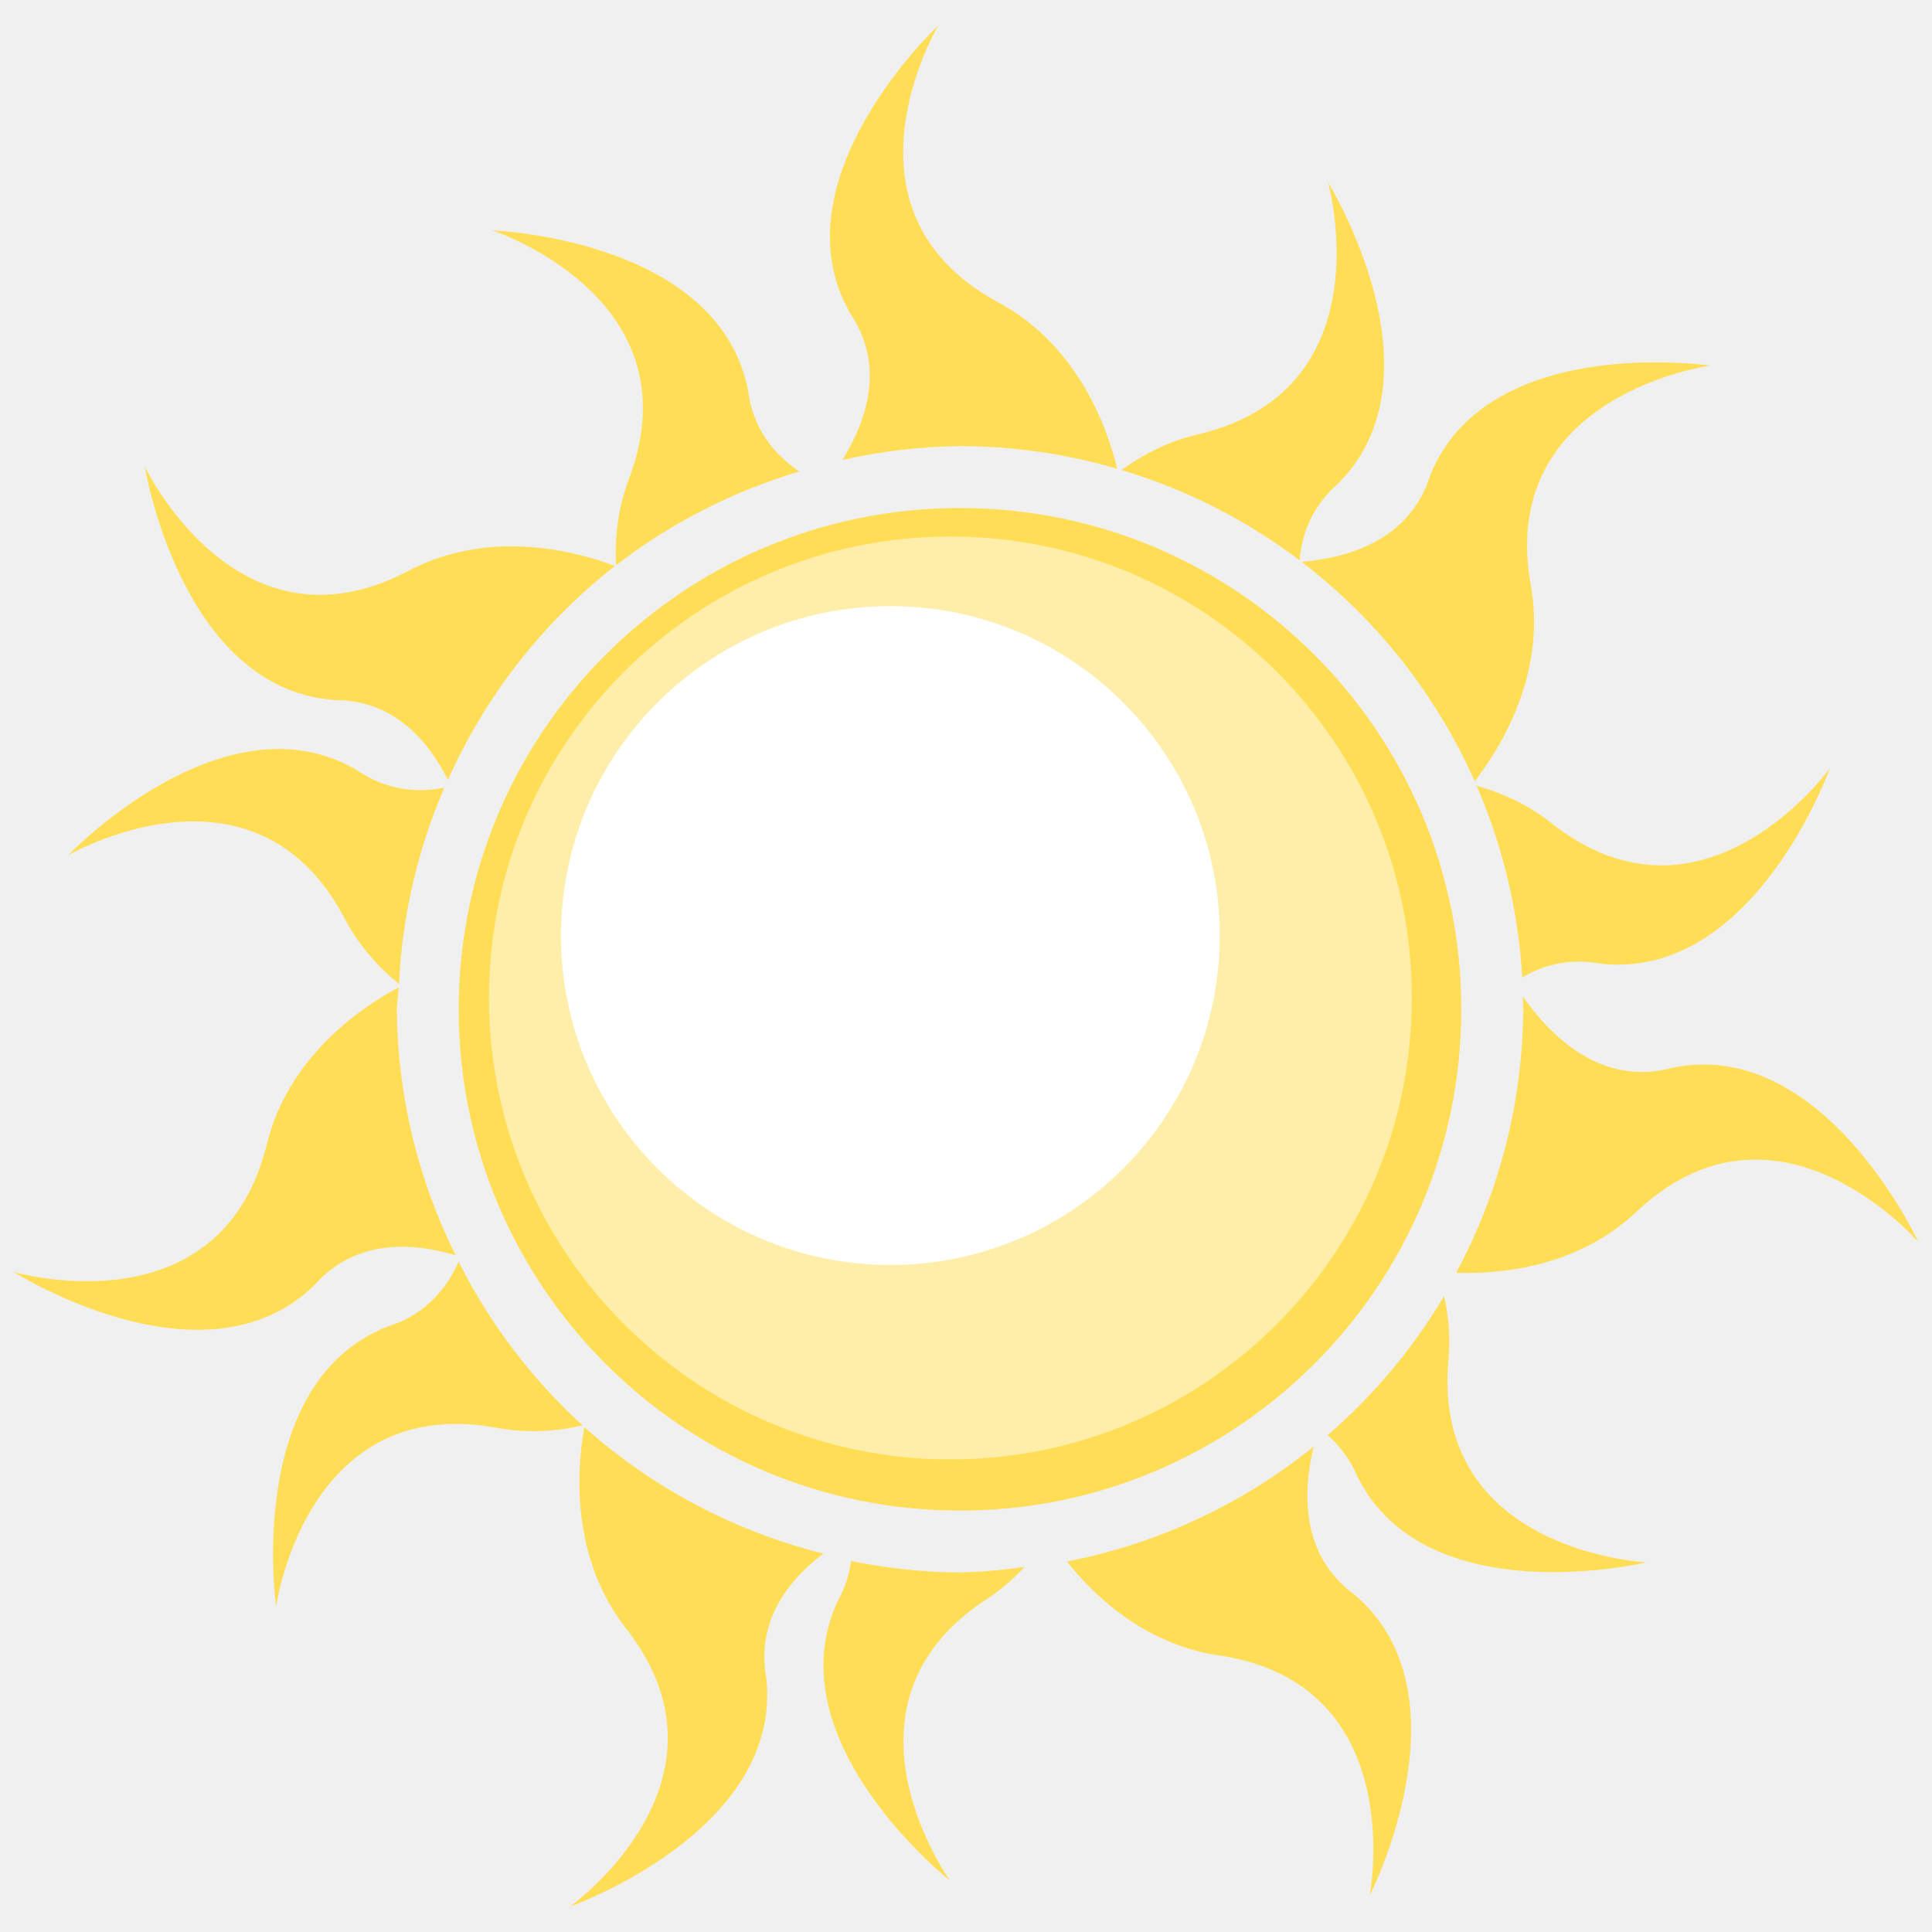
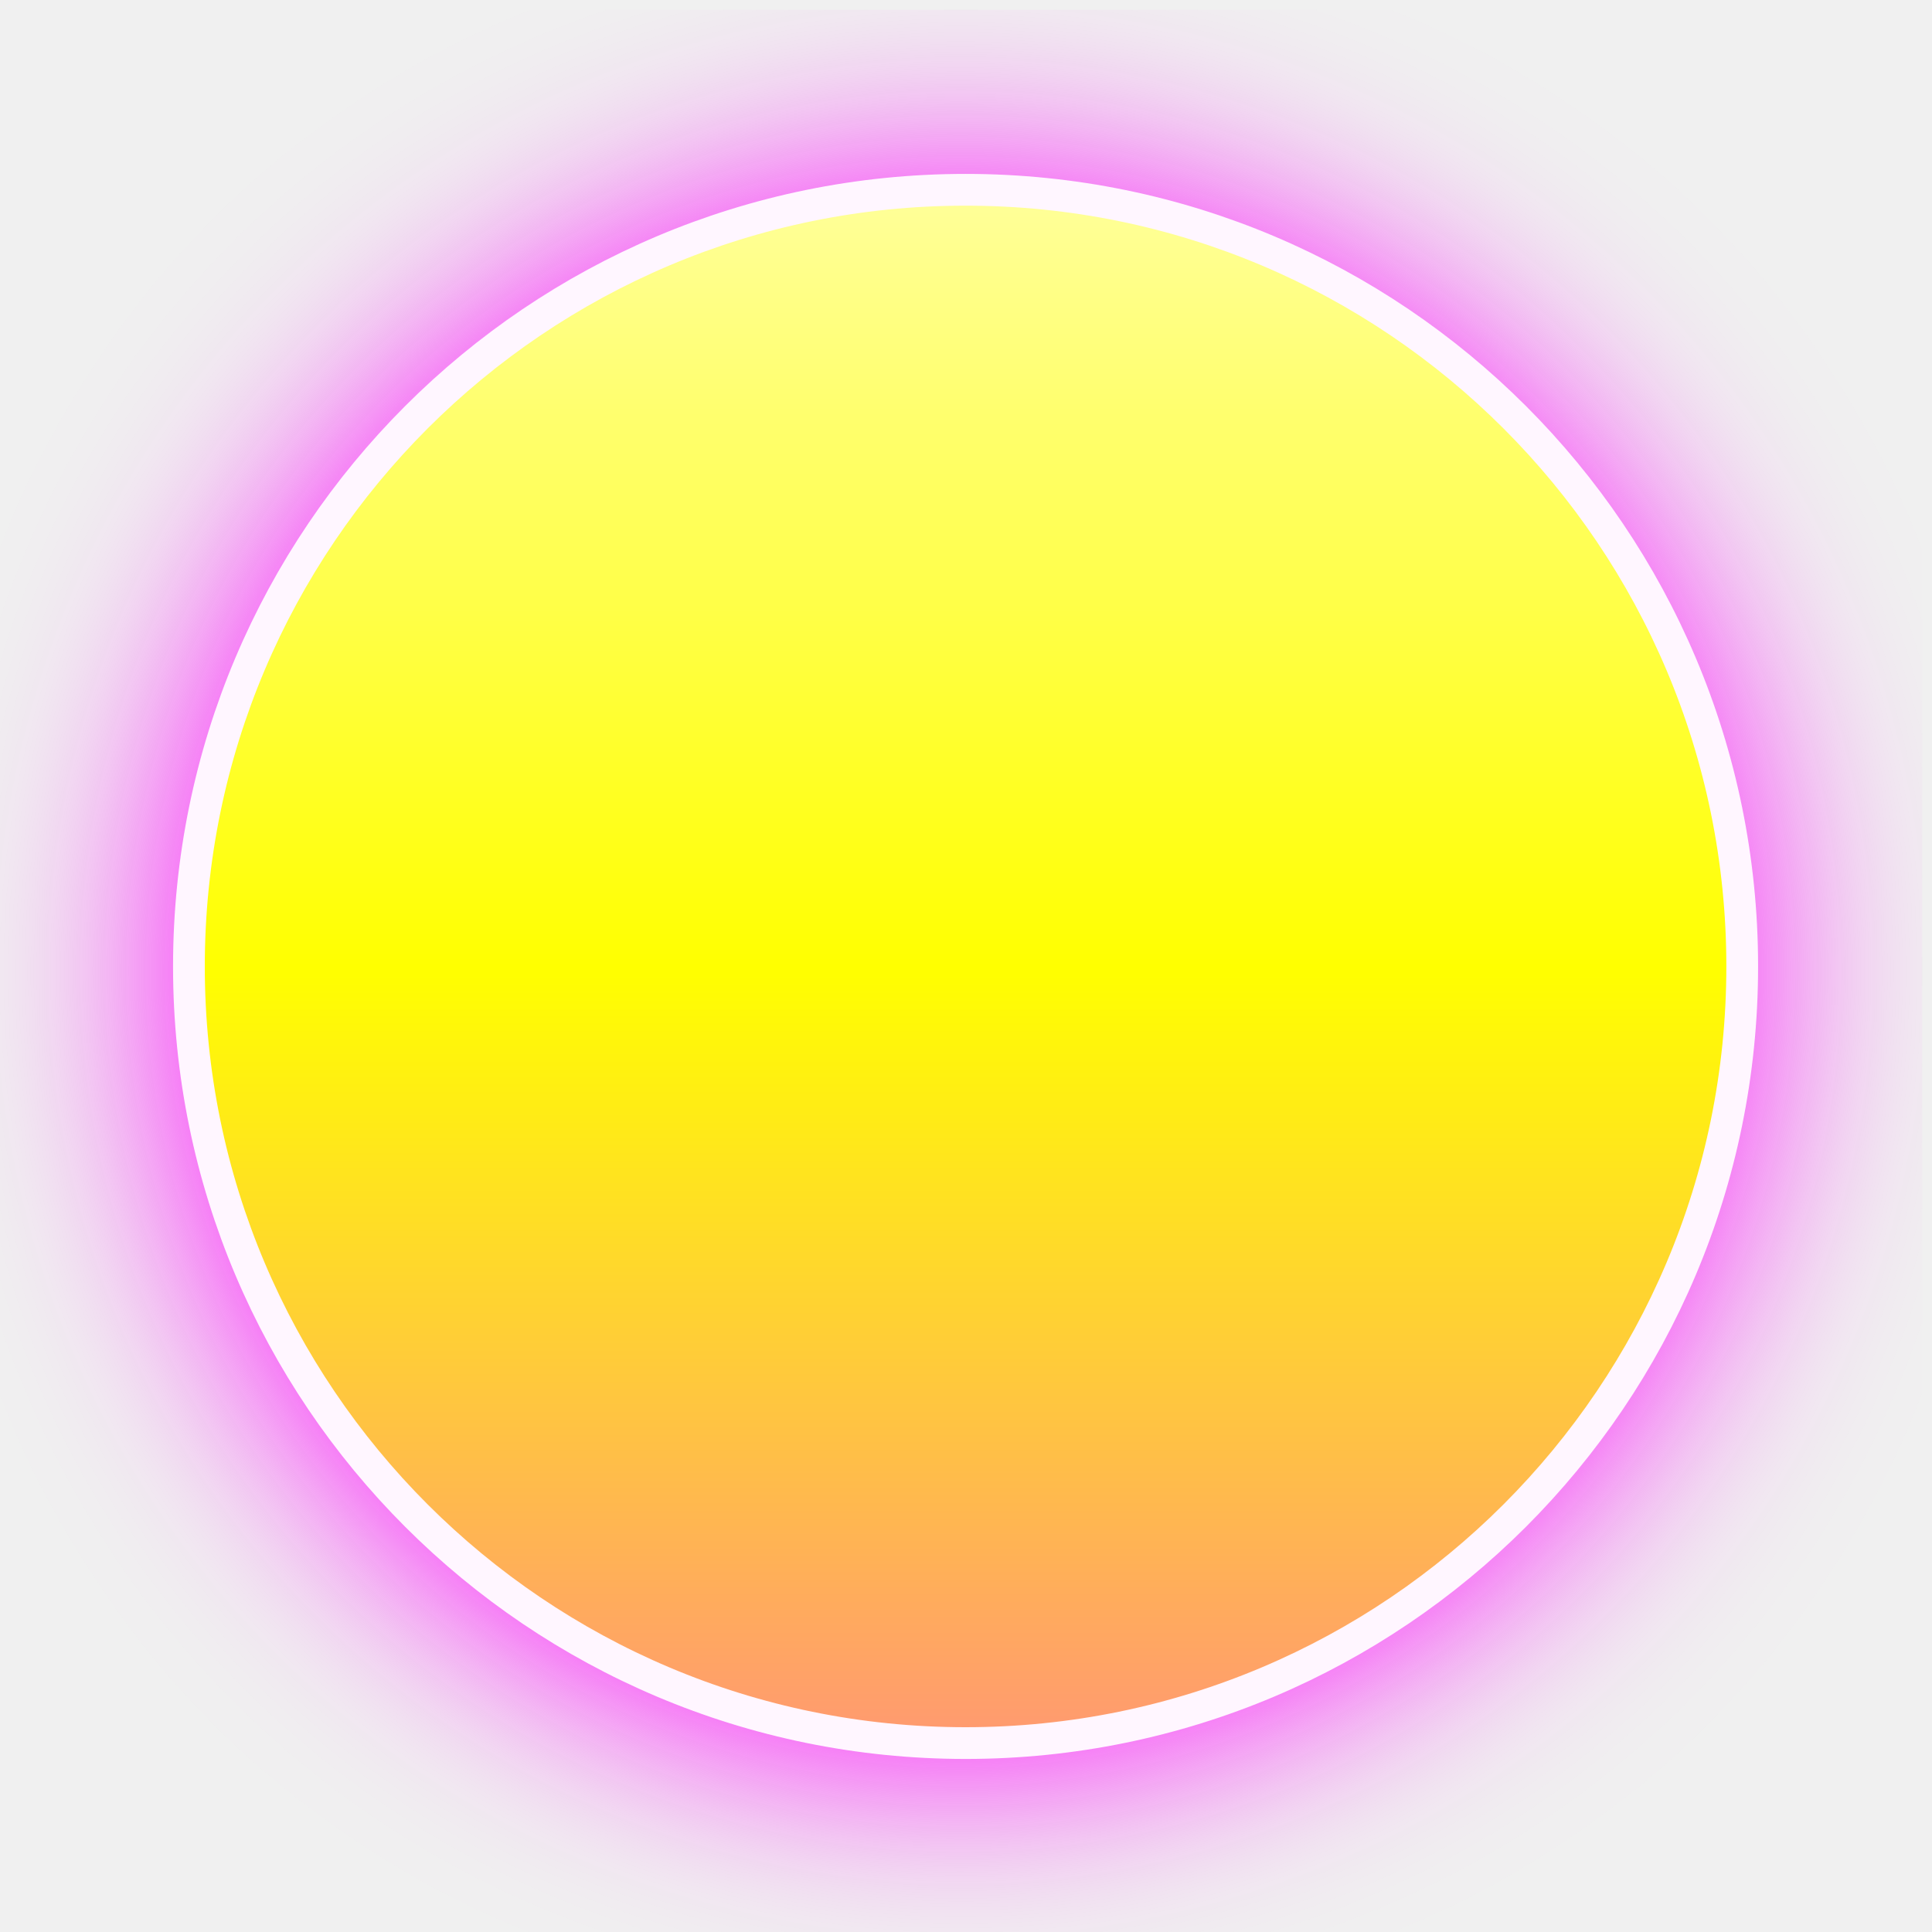
- <svg xmlns="http://www.w3.org/2000/svg" fill="hsl(200, 100%, 20%)" viewBox="0 0 512 512" version="1.1" id="svg4">
+ <svg xmlns="http://www.w3.org/2000/svg" xmlns:xlink="http://www.w3.org/1999/xlink" fill="hsl(200, 100%, 20%)" viewBox="0 0 512 512" version="1.1" id="svg4">
  <defs id="defs8">
-     </defs>
+     <linearGradient id="linearGradient4053">
+       <stop style="stop-color:#ffff9a;stop-opacity:1;" offset="0" id="stop4049" />
+       <stop style="stop-color:#ffff00;stop-opacity:1;" offset="0.5" id="stop4057" />
+       <stop style="stop-color:#ff9971;stop-opacity:1;" offset="1" id="stop4051" />
+     </linearGradient>
+     <linearGradient xlink:href="#linearGradient4053" id="linearGradient4055" x1="14.917" y1="-256" x2="497.083" y2="-256" gradientUnits="userSpaceOnUse" />
+     <filter style="color-interpolation-filters:sRGB" id="filter7276" x="-0.18" y="-0.18" width="1.367" height="1.367">
+       <feFlood flood-opacity="1" flood-color="rgb(253,0,253)" result="flood" id="feFlood7266" />
+       <feComposite in="flood" in2="SourceGraphic" operator="atop" result="composite1" id="feComposite7268" k1="0.2" k2="0.6" k3="0.4" />
+       <feGaussianBlur in="composite1" stdDeviation="34.14" result="blur" id="feGaussianBlur7270" />
+       <feOffset dx="3" dy="3" result="offset" id="feOffset7272" />
+       <feComposite in="offset" in2="SourceGraphic" operator="out" result="composite2" id="feComposite7274" k2="0.6" k3="1" k4="0.1" k1="0.3" />
+     </filter>
+   </defs>
+   <g id="layer2" style="display:none">
+     <rect style="fill:#00ffff;fill-opacity:1;stroke-width:6.3;stroke-linecap:round;paint-order:fill markers stroke" id="rect883" width="33.448" height="35.477" x="-145.185" y="53.006" />
+     <rect style="fill:#ac5c2c;stroke-width:6.3;stroke-linecap:round;paint-order:fill markers stroke" id="rect883-1" width="33.448" height="35.477" x="-203.608" y="169.312" />
+     <rect style="fill:#ffff00;fill-opacity:1;stroke-width:6.3;stroke-linecap:round;paint-order:fill markers stroke" id="rect883-3" width="33.448" height="35.477" x="-89.462" y="58.449" />
+     <rect style="fill:#370b28;fill-opacity:1;stroke-width:7.019;stroke-linecap:round;paint-order:fill markers stroke" id="rect883-6" width="37.263" height="39.523" x="-88.12" y="111.344" />
+     <rect style="fill:#ffff9a;fill-opacity:1;stroke-width:6.3;stroke-linecap:round;paint-order:fill markers stroke" id="rect883-7" width="33.448" height="35.477" x="-145.018" y="116.597" />
+     <rect style="fill:#ac5c2c;stroke-width:6.3;stroke-linecap:round;paint-order:fill markers stroke" id="rect883-35" width="33.448" height="35.477" x="-84.961" y="166.122" />
+     <rect style="fill:#ff9971;fill-opacity:1;stroke-width:6.3;stroke-linecap:round;paint-order:fill markers stroke" id="rect883-62" width="33.448" height="35.477" x="-199.825" y="117.903" />
+     <rect style="fill:#ac5c2c;stroke-width:6.3;stroke-linecap:round;paint-order:fill markers stroke" id="rect883-9" width="33.448" height="35.477" x="-143.17" y="167.856" />
+     <rect style="fill:#ff00ff;fill-opacity:1;stroke-width:6.3;stroke-linecap:round;paint-order:fill markers stroke" id="rect883-5" width="33.448" height="35.477" x="-208.591" y="56.986" />
+   </g>
  <g id="layer1" style="display:inline">
-     <g id="g1318" transform="translate(-417.6534,1.144268)" style="display:none">
-       <path style="fill:#ffcc00;fill-rule:nonzero;stroke:none;stroke-width:6.711;stroke-linecap:round;stroke-linejoin:miter;stroke-miterlimit:4;stroke-dasharray:none;stroke-opacity:1" d="m 255.663,12.215 c -0.855,1.55 -2.095,4.102 -3.369,8.053 -0.904,2.801 -1.761,6.107 -2.514,9.965 -1.409,7.219 -2.22,15.192 -2.512,22.989 -0.183,4.897 -0.145,9.28 -0.009,12.917 0.141,3.787 0.373,7.14 0.65,9.981 0.34,3.492 0.806,6.842 1.467,9.963 0.501,2.367 1.189,4.954 2.145,7.394 0.115,0.293 0.235,0.589 0.359,0.886 2.735,6.663 5.386,15.856 5.862,26.079 0.253,5.44 -0.138,9.855 -0.586,13.98 -0.098,0.898 -0.195,1.765 -0.273,2.548 -0.552,5.508 -0.615,11.389 -1.22,13.846 1.947,-1.806 6.836,-5.284 9.605,-11.503 0.38,-0.854 0.744,-1.804 1.079,-2.839 1.486,-4.594 2.226,-10.281 1.852,-16.591 -0.709,-11.973 -5.102,-22.289 -8.566,-29.095 -0.11,-0.213 -0.217,-0.429 -0.322,-0.648 -0.881,-1.846 -1.669,-3.979 -2.336,-6.054 -0.868,-2.699 -1.681,-5.765 -2.375,-8.995 -0.57,-2.655 -1.138,-5.788 -1.617,-9.429 -0.46,-3.494 -0.895,-7.7 -1.169,-12.482 -0.437,-7.603 -0.396,-15.436 0.23,-22.626 0.334,-3.836 0.805,-7.161 1.355,-9.999 0.776,-4.006 1.64,-6.681 2.263,-8.338 z" id="path1628" />
-       <path style="fill:#ffdd55;fill-rule:nonzero;stroke:none;stroke-width:6.711;stroke-linecap:round;stroke-linejoin:miter;stroke-miterlimit:4;stroke-dasharray:none;stroke-opacity:1" d="m 499.999,249.901 c -1.55,-0.855 -4.101,-2.095 -8.053,-3.369 -2.801,-0.904 -6.107,-1.761 -9.965,-2.514 -7.219,-1.409 -15.192,-2.22 -22.989,-2.512 -4.897,-0.183 -9.28,-0.145 -12.917,-0.009 -3.787,0.141 -7.14,0.373 -9.981,0.65 -3.492,0.34 -6.842,0.806 -9.963,1.467 -2.367,0.501 -4.954,1.189 -7.394,2.145 -0.293,0.115 -0.589,0.235 -0.886,0.359 -6.663,2.735 -15.856,5.386 -26.079,5.862 -5.44,0.253 -9.855,-0.138 -13.98,-0.586 -0.898,-0.098 -1.765,-0.195 -2.548,-0.273 -5.508,-0.552 -11.389,-0.615 -13.846,-1.22 1.806,1.947 5.284,6.836 11.503,9.605 0.854,0.38 1.804,0.744 2.839,1.079 4.594,1.486 10.281,2.226 16.591,1.852 11.973,-0.709 22.289,-5.102 29.095,-8.566 0.213,-0.11 0.429,-0.217 0.648,-0.322 1.846,-0.881 3.979,-1.669 6.054,-2.336 2.699,-0.868 5.765,-1.681 8.995,-2.375 2.655,-0.57 5.788,-1.138 9.429,-1.617 3.494,-0.46 7.7,-0.895 12.482,-1.169 7.603,-0.437 15.436,-0.396 22.626,0.23 3.836,0.334 7.161,0.805 9.999,1.355 4.006,0.776 6.681,1.64 8.338,2.263 z" id="path1628-6" />
-       <path style="fill:#ffd42a;fill-rule:nonzero;stroke:none;stroke-width:6.711;stroke-linecap:round;stroke-linejoin:miter;stroke-miterlimit:4;stroke-dasharray:none;stroke-opacity:1" d="m 255.663,499.785 c 0.855,-1.55 2.095,-4.101 3.369,-8.053 0.904,-2.801 1.761,-6.107 2.514,-9.965 1.409,-7.219 2.22,-15.192 2.512,-22.989 0.183,-4.897 0.145,-9.28 0.009,-12.917 -0.141,-3.787 -0.373,-7.14 -0.65,-9.981 -0.34,-3.492 -0.806,-6.842 -1.467,-9.963 -0.501,-2.367 -1.189,-4.954 -2.145,-7.394 -0.115,-0.293 -0.235,-0.589 -0.359,-0.886 -2.735,-6.663 -5.386,-15.856 -5.862,-26.079 -0.253,-5.44 0.138,-9.855 0.586,-13.98 0.098,-0.898 0.195,-1.765 0.273,-2.548 0.552,-5.508 0.615,-11.389 1.22,-13.846 -1.947,1.806 -6.836,5.284 -9.605,11.503 -0.38,0.854 -0.744,1.804 -1.079,2.839 -1.486,4.594 -2.226,10.281 -1.852,16.591 0.709,11.973 5.102,22.289 8.566,29.095 0.11,0.213 0.217,0.429 0.322,0.648 0.881,1.846 1.669,3.979 2.336,6.054 0.868,2.699 1.681,5.765 2.375,8.995 0.57,2.655 1.138,5.788 1.617,9.429 0.46,3.494 0.895,7.7 1.169,12.482 0.437,7.603 0.396,15.436 -0.23,22.626 -0.334,3.836 -0.805,7.161 -1.355,9.999 -0.776,4.006 -1.64,6.681 -2.263,8.338 z" id="path1628-5" />
-       <path style="fill:#ffcc00;fill-rule:nonzero;stroke:none;stroke-width:6.711;stroke-linecap:round;stroke-linejoin:miter;stroke-miterlimit:4;stroke-dasharray:none;stroke-opacity:1" d="m 12.001,249.901 c 1.55,0.855 4.102,2.095 8.053,3.369 2.801,0.904 6.107,1.761 9.965,2.514 7.219,1.409 15.192,2.22 22.989,2.512 4.897,0.183 9.28,0.145 12.917,0.009 3.787,-0.141 7.14,-0.373 9.981,-0.65 3.492,-0.34 6.842,-0.806 9.963,-1.467 2.367,-0.501 4.954,-1.189 7.394,-2.145 0.293,-0.115 0.589,-0.235 0.886,-0.359 6.663,-2.735 15.856,-5.386 26.079,-5.862 5.44,-0.253 9.855,0.138 13.98,0.586 0.898,0.098 1.765,0.195 2.548,0.273 5.508,0.552 11.389,0.615 13.846,1.22 -1.806,-1.947 -5.284,-6.836 -11.503,-9.605 -0.854,-0.38 -1.804,-0.744 -2.839,-1.079 -4.594,-1.486 -10.281,-2.226 -16.591,-1.852 -11.973,0.709 -22.289,5.102 -29.095,8.566 -0.213,0.11 -0.429,0.217 -0.648,0.322 -1.846,0.881 -3.979,1.669 -6.054,2.336 -2.699,0.868 -5.765,1.681 -8.995,2.375 -2.655,0.57 -5.788,1.138 -9.429,1.617 -3.494,0.46 -7.7,0.895 -12.482,1.169 -7.603,0.437 -15.436,0.396 -22.626,-0.23 -3.836,-0.334 -7.161,-0.805 -9.999,-1.355 -4.006,-0.776 -6.681,-1.64 -8.338,-2.263 z" id="path1628-5-5" />
-       <path style="fill:#ffb380;fill-rule:nonzero;stroke:none;stroke-width:3.356;stroke-linecap:round;stroke-linejoin:miter;stroke-miterlimit:4;stroke-dasharray:none;stroke-opacity:1" d="m 118.146,137.724 c 0.162,0.904 0.478,2.311 1.253,4.276 0.551,1.398 1.296,2.98 2.282,4.742 1.792,3.204 4.138,6.572 6.741,9.725 1.519,1.84 3.032,3.495 4.437,4.894 1.274,1.268 2.552,2.446 3.808,3.512 1.416,1.201 2.829,2.28 4.202,3.193 1.374,0.914 2.776,1.706 4.155,2.282 1.425,0.631 2.909,1.336 4.382,2.126 2.149,1.152 4.257,2.66 6.264,4.419 1.754,1.537 3.276,3.157 4.662,4.492 0.292,0.281 0.58,0.55 0.864,0.8 1.967,1.733 5.024,3.519 5.953,4.54 0.342,-1.451 1.727,-4.77 0.766,-8.343 -0.129,-0.481 -0.3,-0.979 -0.51,-1.489 -1.025,-2.487 -2.876,-4.975 -5.285,-7.179 -2.687,-2.459 -5.665,-4.22 -8.372,-5.593 -1.887,-0.957 -3.773,-1.704 -5.59,-2.269 -0.784,-0.22 -1.783,-0.613 -2.967,-1.19 -1.166,-0.568 -2.463,-1.291 -3.859,-2.151 -1.234,-0.76 -2.537,-1.623 -3.884,-2.573 -1.502,-1.059 -3.146,-2.26 -4.925,-3.652 -3.038,-2.377 -5.93,-4.895 -8.417,-7.371 -1.357,-1.351 -2.486,-2.583 -3.408,-3.684 -1.296,-1.547 -2.087,-2.719 -2.551,-3.51 z" id="path1628-5-5-9" />
-       <path style="display:inline;fill:#ffb380;fill-rule:nonzero;stroke:none;stroke-width:3.356;stroke-linecap:round;stroke-linejoin:miter;stroke-miterlimit:4;stroke-dasharray:none;stroke-opacity:1" d="m 382.551,130.634 c -0.904,0.162 -2.311,0.478 -4.276,1.253 -1.398,0.551 -2.98,1.296 -4.742,2.282 -3.204,1.792 -6.572,4.138 -9.725,6.741 -1.84,1.519 -3.495,3.032 -4.894,4.437 -1.268,1.274 -2.446,2.552 -3.512,3.808 -1.201,1.416 -2.28,2.829 -3.193,4.202 -0.914,1.374 -1.706,2.776 -2.282,4.155 -0.631,1.425 -1.336,2.909 -2.126,4.382 -1.152,2.149 -2.66,4.257 -4.419,6.264 -1.537,1.754 -3.157,3.276 -4.492,4.662 -0.281,0.292 -0.55,0.58 -0.8,0.864 -1.733,1.967 -3.519,5.024 -4.54,5.953 1.451,0.342 4.77,1.727 8.343,0.766 0.481,-0.129 0.979,-0.3 1.489,-0.51 2.487,-1.025 4.975,-2.876 7.179,-5.285 2.459,-2.687 4.22,-5.665 5.593,-8.372 0.957,-1.887 1.704,-3.773 2.269,-5.59 0.22,-0.784 0.613,-1.783 1.19,-2.967 0.568,-1.166 1.291,-2.463 2.151,-3.859 0.76,-1.234 1.623,-2.537 2.573,-3.884 1.059,-1.502 2.26,-3.146 3.652,-4.925 2.377,-3.038 4.895,-5.93 7.371,-8.417 1.351,-1.357 2.583,-2.486 3.684,-3.408 1.547,-1.296 2.719,-2.087 3.51,-2.551 z" id="path1628-5-5-9-7" />
-       <path style="display:inline;fill:#ffb380;fill-rule:nonzero;stroke:none;stroke-width:3.356;stroke-linecap:round;stroke-linejoin:miter;stroke-miterlimit:4;stroke-dasharray:none;stroke-opacity:1" d="m 381.646,380.196 c -0.162,-0.904 -0.478,-2.311 -1.253,-4.276 -0.551,-1.398 -1.296,-2.98 -2.282,-4.742 -1.792,-3.204 -4.138,-6.572 -6.741,-9.725 -1.519,-1.84 -3.032,-3.495 -4.437,-4.894 -1.274,-1.268 -2.552,-2.446 -3.808,-3.512 -1.416,-1.201 -2.829,-2.28 -4.202,-3.193 -1.374,-0.914 -2.776,-1.706 -4.155,-2.282 -1.425,-0.631 -2.909,-1.336 -4.382,-2.126 -2.149,-1.152 -4.257,-2.66 -6.264,-4.419 -1.754,-1.537 -3.276,-3.157 -4.662,-4.492 -0.292,-0.281 -0.58,-0.55 -0.864,-0.8 -1.967,-1.733 -5.024,-3.519 -5.953,-4.54 -0.342,1.451 -1.727,4.77 -0.766,8.343 0.129,0.481 0.3,0.979 0.51,1.489 1.025,2.487 2.876,4.975 5.285,7.179 2.687,2.459 5.665,4.22 8.372,5.593 1.887,0.957 3.773,1.704 5.59,2.269 0.784,0.22 1.783,0.613 2.967,1.19 1.166,0.568 2.463,1.291 3.859,2.151 1.234,0.76 2.537,1.623 3.884,2.573 1.502,1.059 3.146,2.26 4.925,3.652 3.038,2.377 5.93,4.895 8.417,7.371 1.357,1.351 2.486,2.583 3.408,3.684 1.296,1.547 2.087,2.719 2.551,3.51 z" id="path1628-5-5-9-7-3" />
-       <path style="display:inline;fill:#ffb380;fill-rule:nonzero;stroke:none;stroke-width:3.356;stroke-linecap:round;stroke-linejoin:miter;stroke-miterlimit:4;stroke-dasharray:none;stroke-opacity:1" d="m 132.764,385.97 c 0.904,-0.162 2.311,-0.478 4.276,-1.253 1.398,-0.551 2.98,-1.296 4.742,-2.282 3.204,-1.792 6.572,-4.138 9.725,-6.741 1.84,-1.519 3.495,-3.032 4.894,-4.437 1.268,-1.274 2.446,-2.552 3.512,-3.808 1.201,-1.416 2.28,-2.829 3.193,-4.202 0.914,-1.374 1.706,-2.776 2.282,-4.155 0.631,-1.425 1.336,-2.909 2.126,-4.382 1.152,-2.149 2.66,-4.257 4.419,-6.264 1.537,-1.754 3.157,-3.276 4.492,-4.662 0.281,-0.292 0.55,-0.58 0.8,-0.864 1.733,-1.967 3.519,-5.024 4.54,-5.953 -1.451,-0.342 -4.77,-1.727 -8.343,-0.766 -0.481,0.129 -0.979,0.3 -1.489,0.51 -2.487,1.025 -4.975,2.876 -7.179,5.285 -2.459,2.687 -4.22,5.665 -5.593,8.372 -0.957,1.887 -1.704,3.773 -2.269,5.59 -0.22,0.784 -0.613,1.783 -1.19,2.967 -0.568,1.166 -1.291,2.463 -2.151,3.859 -0.76,1.234 -1.623,2.537 -2.573,3.884 -1.059,1.502 -2.26,3.146 -3.652,4.925 -2.377,3.038 -4.895,5.93 -7.371,8.417 -1.351,1.357 -2.583,2.486 -3.684,3.408 -1.547,1.296 -2.719,2.087 -3.51,2.551 z" id="path1628-5-5-9-7-3-6" />
+     <g id="g8237" transform="matrix(0.8537347,0,0,0.8537347,37.33008,37.55775)" style="stroke:#fff6ff;stroke-opacity:1;opacity:1;stroke-width:9.855;stroke-dasharray:none;stroke-dashoffset:0">
+       <circle style="display:inline;fill:#ffd5f6;fill-opacity:1;stroke:#fff6ff;stroke-width:9.952;stroke-linecap:round;stroke-dasharray:none;stroke-dashoffset:0;stroke-opacity:1;paint-order:fill markers stroke;filter:url(#filter7276)" id="path828-9" cx="256" cy="-256" r="241.083" transform="matrix(0,0.9902102,-0.9902102,0,3.991492,1.020886)" />
+       <circle style="display:inline;fill:url(#linearGradient4055);fill-opacity:1;stroke:#fff6ff;stroke-width:9.855;stroke-linecap:round;stroke-dasharray:none;stroke-dashoffset:0;stroke-opacity:1;paint-order:fill markers stroke" id="path828" cx="256" cy="-256" r="241.083" transform="rotate(90)" />
+     </g>
+     <g id="g13559" style="display:none">
+       <rect style="fill:#370b28;fill-opacity:1;stroke-width:3.921;stroke-linecap:round;paint-order:fill markers stroke" id="rect8291" width="495.303" height="17.074" x="8.147" y="445.65" />
+       <rect style="display:inline;fill:#370b28;fill-opacity:1;stroke-width:3.921;stroke-linecap:round;paint-order:fill markers stroke" id="rect8291-3" width="495.303" height="17.074" x="7.778" y="415.378" />
+       <rect style="display:inline;fill:#370b28;fill-opacity:1;stroke-width:3.921;stroke-linecap:round;paint-order:fill markers stroke" id="rect8291-6" width="495.303" height="17.074" x="6.797" y="379.968" />
+       <rect style="display:inline;fill:#370b28;fill-opacity:1;stroke-width:3.419;stroke-linecap:round;paint-order:fill markers stroke" id="rect8291-62" width="495.303" height="12.983" x="10.802" y="312.086" />
+       <rect style="display:inline;fill:#370b28;fill-opacity:1;stroke-width:3.443;stroke-linecap:round;paint-order:fill markers stroke" id="rect8291-62-1" width="502.391" height="12.983" x="2.689" y="269.29" />
+       <rect style="display:inline;fill:#370b28;fill-opacity:1;stroke-width:2.651;stroke-linecap:round;paint-order:fill markers stroke" id="rect8291-62-8" width="507.4" height="7.623" x="4.682" y="233.798" />
+       <rect style="display:inline;fill:#370b28;fill-opacity:1;stroke-width:2.651;stroke-linecap:round;paint-order:fill markers stroke" id="rect8291-62-8-7" width="507.4" height="7.623" x="4.157" y="196.633" />
+       <rect style="display:inline;fill:#370b28;fill-opacity:1;stroke-width:3.419;stroke-linecap:round;paint-order:fill markers stroke" id="rect8291-62-6" width="495.303" height="12.983" x="6.936" y="349.122" />
+       <rect style="display:inline;fill:#370b28;fill-opacity:1;stroke-width:1.796;stroke-linecap:round;paint-order:fill markers stroke" id="rect8291-62-8-9" width="507.4" height="3.498" x="1.34" y="160.754" />
+       <rect style="display:inline;fill:#370b28;fill-opacity:1;stroke-width:1.796;stroke-linecap:round;paint-order:fill markers stroke" id="rect8291-62-8-9-2" width="507.4" height="3.498" x="1.121" y="113.467" />
    </g>
  </g>
-   <g id="g2863" transform="matrix(1.346358,0,0,1.346358,-90.2585,-77.19461)">
-     <path id="path1536-7" style="display:inline;fill:#ffdd55;fill-opacity:1;stroke:none;stroke-width:1px;stroke-linecap:butt;stroke-linejoin:miter;stroke-opacity:1" d="m 251.727,62.352 c 0,10e-7 -32.409,30.343 -17.332,56.668 7.034,10.417 3.125,21.322 -1.545,28.85 A 110.861,110.861 0 0 1 256,145.139 a 110.861,110.861 0 0 1 30.943,4.463 c -1.648,-6.909 -7.259,-24.32 -23.812,-32.959 -32.945,-18.178 -11.404,-54.291 -11.404,-54.291 z m 76.715,30.895 c 0,0 11.431,40.466 -25.104,49.469 -6.07,1.347 -11.211,3.997 -15.533,7.137 a 110.861,110.861 0 0 1 35.037,17.764 c 0.459,-5.353 2.545,-10.737 7.631,-15.146 21.394,-21.509 -2.031,-59.223 -2.031,-59.223 z m -164.482,9.443 c 0,0 39.964,13.082 27.061,48.428 -2.352,6.007 -3.008,11.974 -2.736,17.479 a 110.861,110.861 0 0 1 36.08,-18.453 c -5.02,-3.409 -9.177,-8.494 -10.115,-16.107 -5.921,-29.753 -50.289,-31.346 -50.289,-31.346 z m 229.189,25.965 c -13.728,-0.029 -36.898,2.952 -44.621,22.326 -4.028,12.77 -16.264,16.198 -25.295,16.938 a 110.861,110.861 0 0 1 34.074,43.182 c 4.404,-5.625 14.481,-20.81 10.957,-39.096 -6.261,-37.103 35.414,-42.701 35.414,-42.701 0,0 -4.289,-0.635 -10.529,-0.648 z M 95.531,149.137 c 0,0 7.11,43.823 37.369,45.99 11.691,-0.027 18.469,8.074 22.303,15.711 a 110.861,110.861 0 0 1 32.875,-42.1 c -6.298,-2.415 -24.359,-7.908 -41.123,1.211 -33.462,17.207 -51.424,-20.812 -51.424,-20.812 z m 26.773,55.631 c -21.63,-0.274 -41.867,20.926 -41.867,20.926 0,0 36.321,-21.191 54.178,11.93 2.861,5.615 6.775,9.978 10.959,13.396 a 110.861,110.861 0 0 1 8.908,-38.633 c -5.475,1.062 -11.446,0.501 -17.213,-3.475 -4.908,-2.875 -9.973,-4.081 -14.965,-4.145 z m 304.906,3.818 c 0,0 -24.576,34.123 -54.352,11.117 -4.803,-3.893 -10.042,-6.261 -15.16,-7.695 a 110.861,110.861 0 0 1 8.965,37.719 c 4.258,-2.508 9.387,-3.844 15.438,-2.711 30.149,3.372 45.109,-38.43 45.109,-38.43 z m -281.695,43.115 c -6.197,3.261 -21.834,13.068 -26.084,31.373 -9.357,36.445 -49.711,24.623 -49.711,24.623 0,0 37.486,23.79 59.201,2.605 8.145,-9.212 19.388,-8.394 27.801,-5.885 A 110.861,110.861 0 0 1 145.139,256 a 110.861,110.861 0 0 1 0.377,-4.299 z m 221.266,1.779 A 110.861,110.861 0 0 1 366.861,256 110.861,110.861 0 0 1 353.672,307.861 c 8.402,0.291 24.028,-0.926 35.855,-12.365 27.646,-25.525 55.115,6.314 55.115,6.314 0,0 -18.563,-40.331 -48.301,-34.332 -14.182,3.968 -24.345,-6.539 -29.561,-13.998 z m -209.465,52.213 c -2.469,5.524 -6.713,10.499 -14.014,12.768 -28.228,11.113 -21.91,55.059 -21.91,55.059 0,0 5.774,-41.652 42.85,-35.234 6.251,1.232 12.164,0.832 17.482,-0.377 a 110.861,110.861 0 0 1 -24.408,-32.215 z m 193.986,6.742 a 110.861,110.861 0 0 1 -22.957,27.402 c 2.403,2.071 4.476,4.739 5.934,8.254 13.658,27.089 56.838,16.764 56.838,16.764 0,0 -42.005,-1.925 -39.018,-39.434 0.475,-4.611 0.086,-8.956 -0.797,-12.986 z m -169.232,25.818 c -1.262,6.777 -3.315,25.3 8.533,40.049 22.879,29.873 -11.346,54.303 -11.346,54.303 0,0 41.863,-14.782 38.619,-44.945 -2.078,-11.358 4.486,-19.397 11.229,-24.531 a 110.861,110.861 0 0 1 -47.035,-24.875 z m 143.549,3.818 a 110.861,110.861 0 0 1 -48.584,22.625 c 5.462,6.845 15.583,16.553 30.426,18.555 37.163,5.893 29.184,47.178 29.184,47.178 0,0 20.163,-39.554 -2.967,-59.184 -10.729,-7.822 -10.191,-20.388 -8.059,-29.174 z m -91.061,22.516 c -0.344,2.576 -1.122,5.208 -2.609,7.871 -12.806,27.502 22.047,55.004 22.047,55.004 0,0 -24.507,-34.169 6.789,-55.059 3.077,-1.952 5.672,-4.229 7.93,-6.656 A 110.861,110.861 0 0 1 256,366.861 110.861,110.861 0 0 1 234.559,364.588 Z" />
-     <circle style="display:inline;fill:#ffdd55;stroke-width:5.732;stroke-linecap:round;paint-order:fill markers stroke" id="path448-3" cx="256" cy="256" r="98.67" />
-     <circle style="display:inline;fill:#ffeeaa;stroke-width:5.276;stroke-linecap:round;paint-order:fill markers stroke" id="path448" cx="254.116" cy="253.773" r="90.827" />
-     <circle style="display:inline;fill:#ffffff;stroke:none;stroke-width:3.427;stroke-linecap:round;stroke-miterlimit:4;stroke-dasharray:none;stroke-opacity:1;paint-order:fill markers stroke" id="path4531" cx="242.293" cy="241.484" r="64.837" />
-   </g>
</svg>
